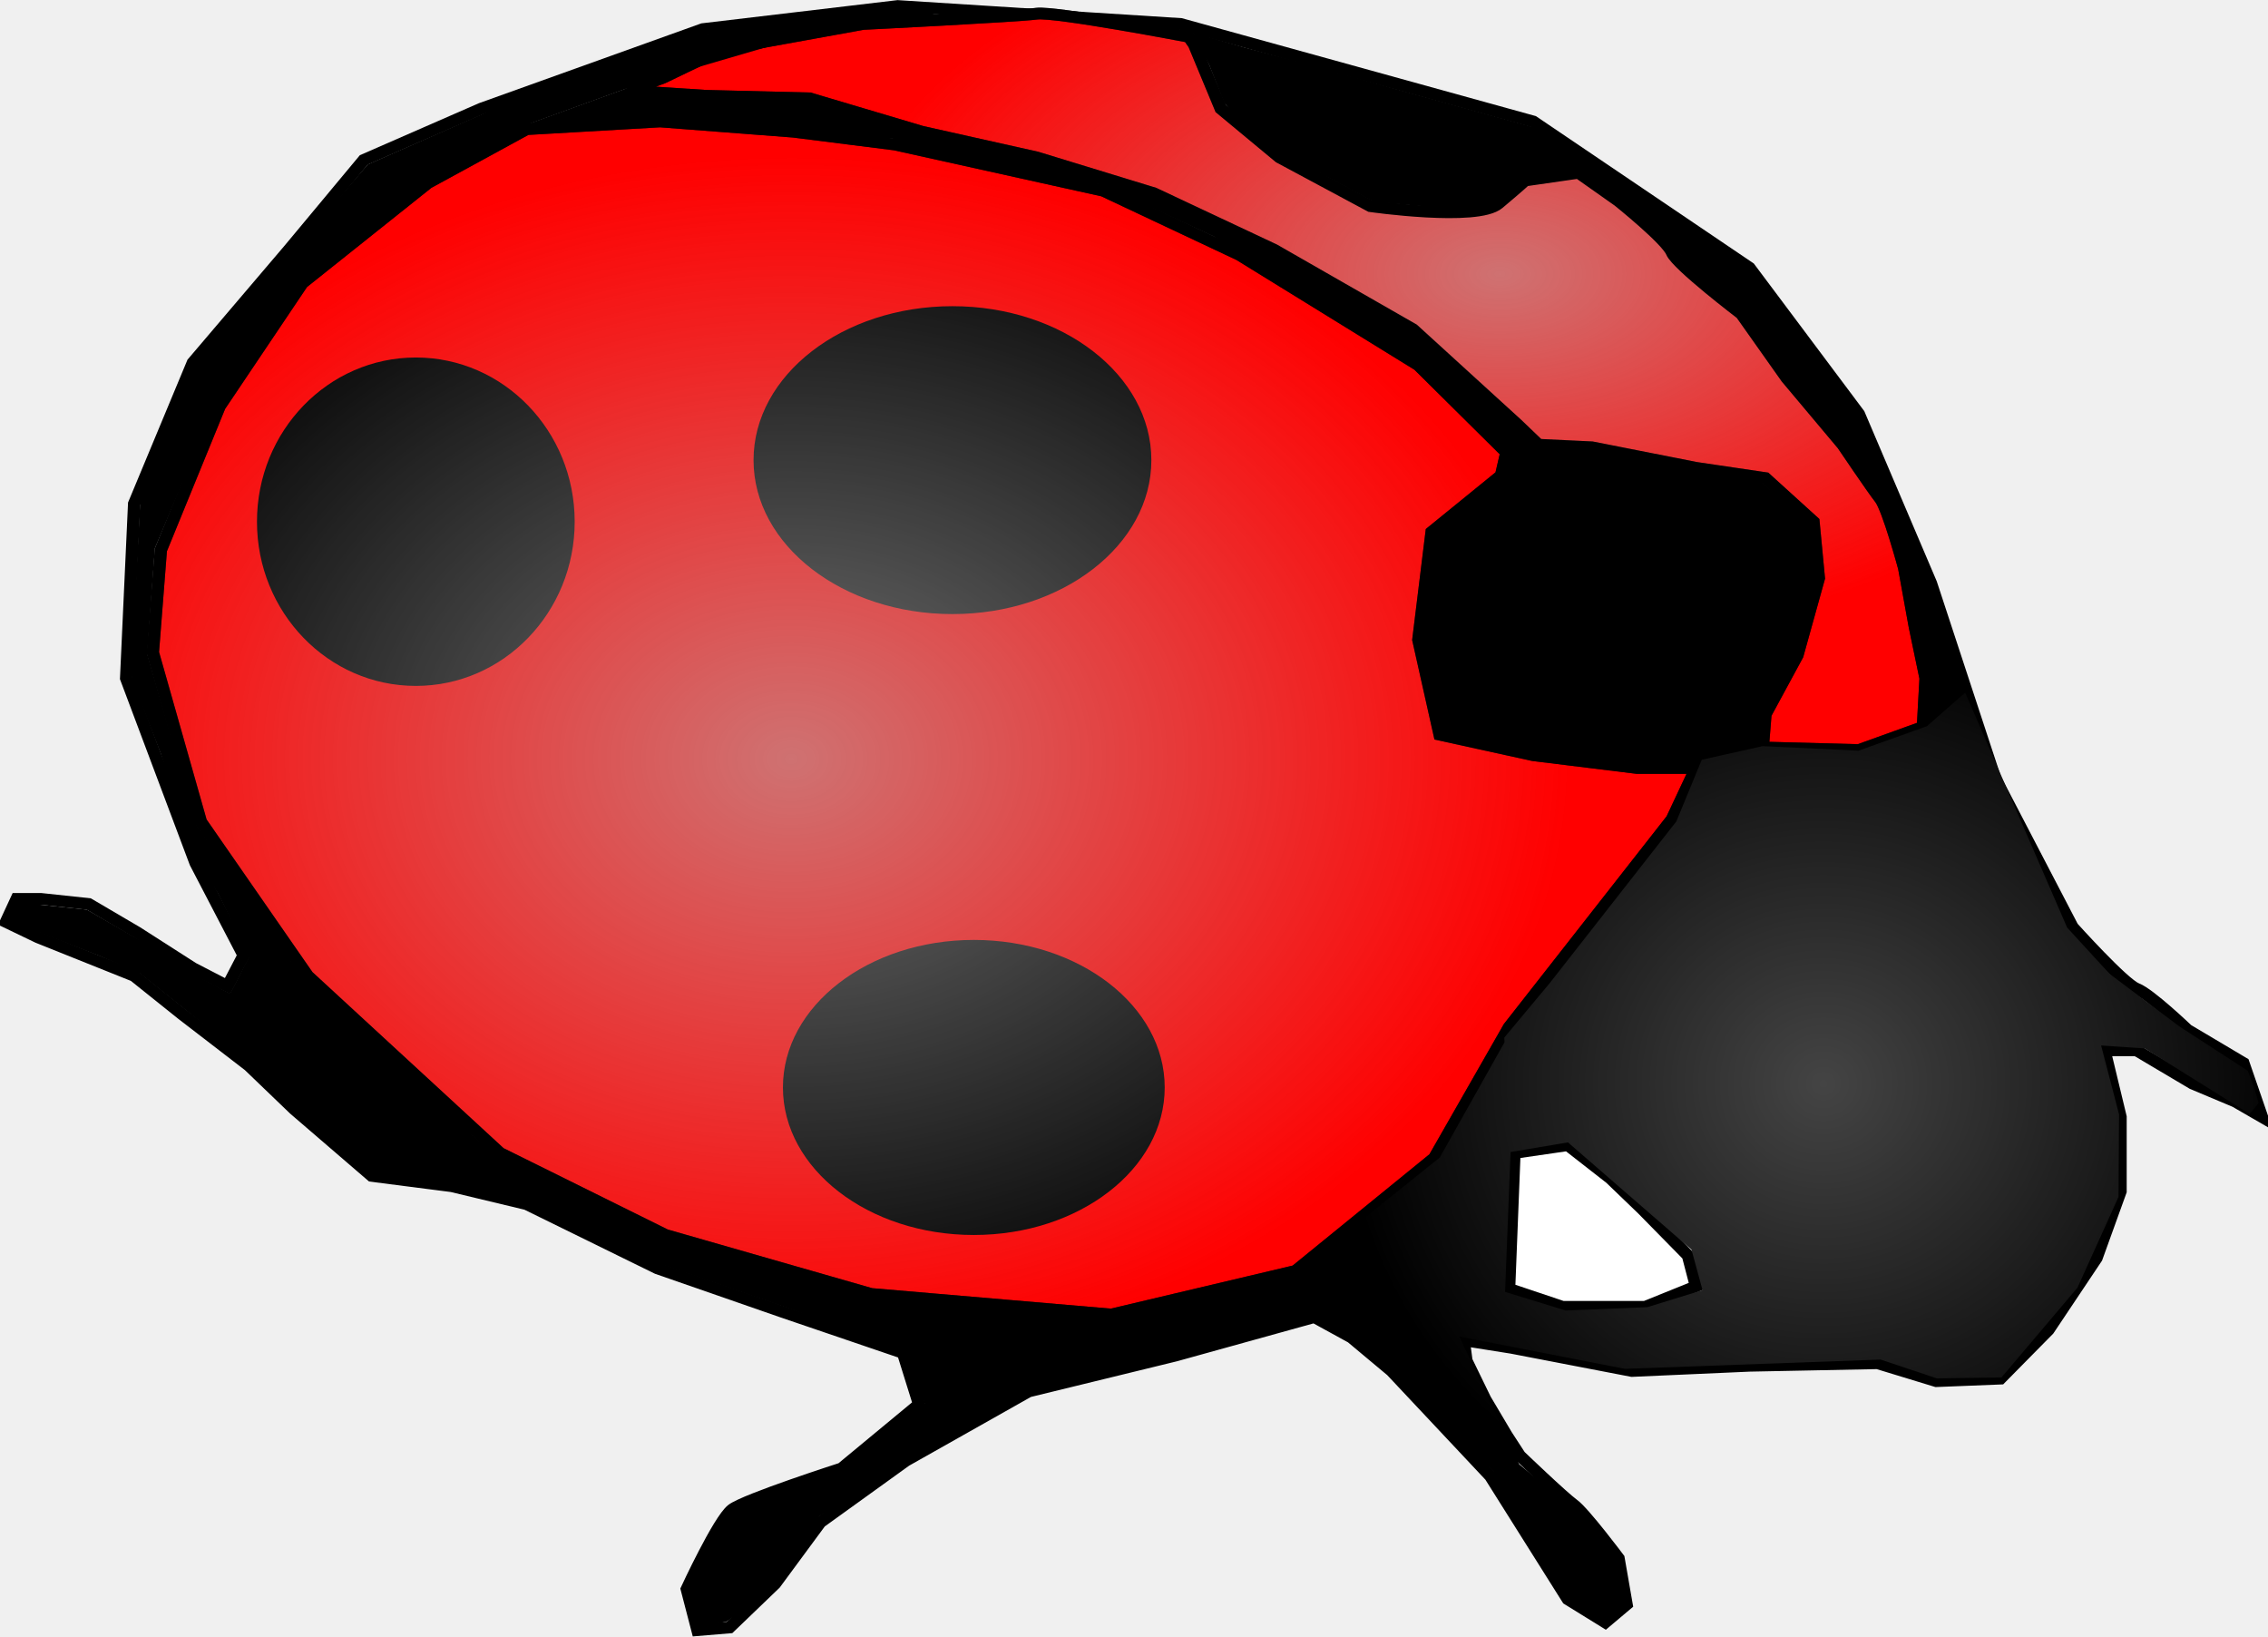
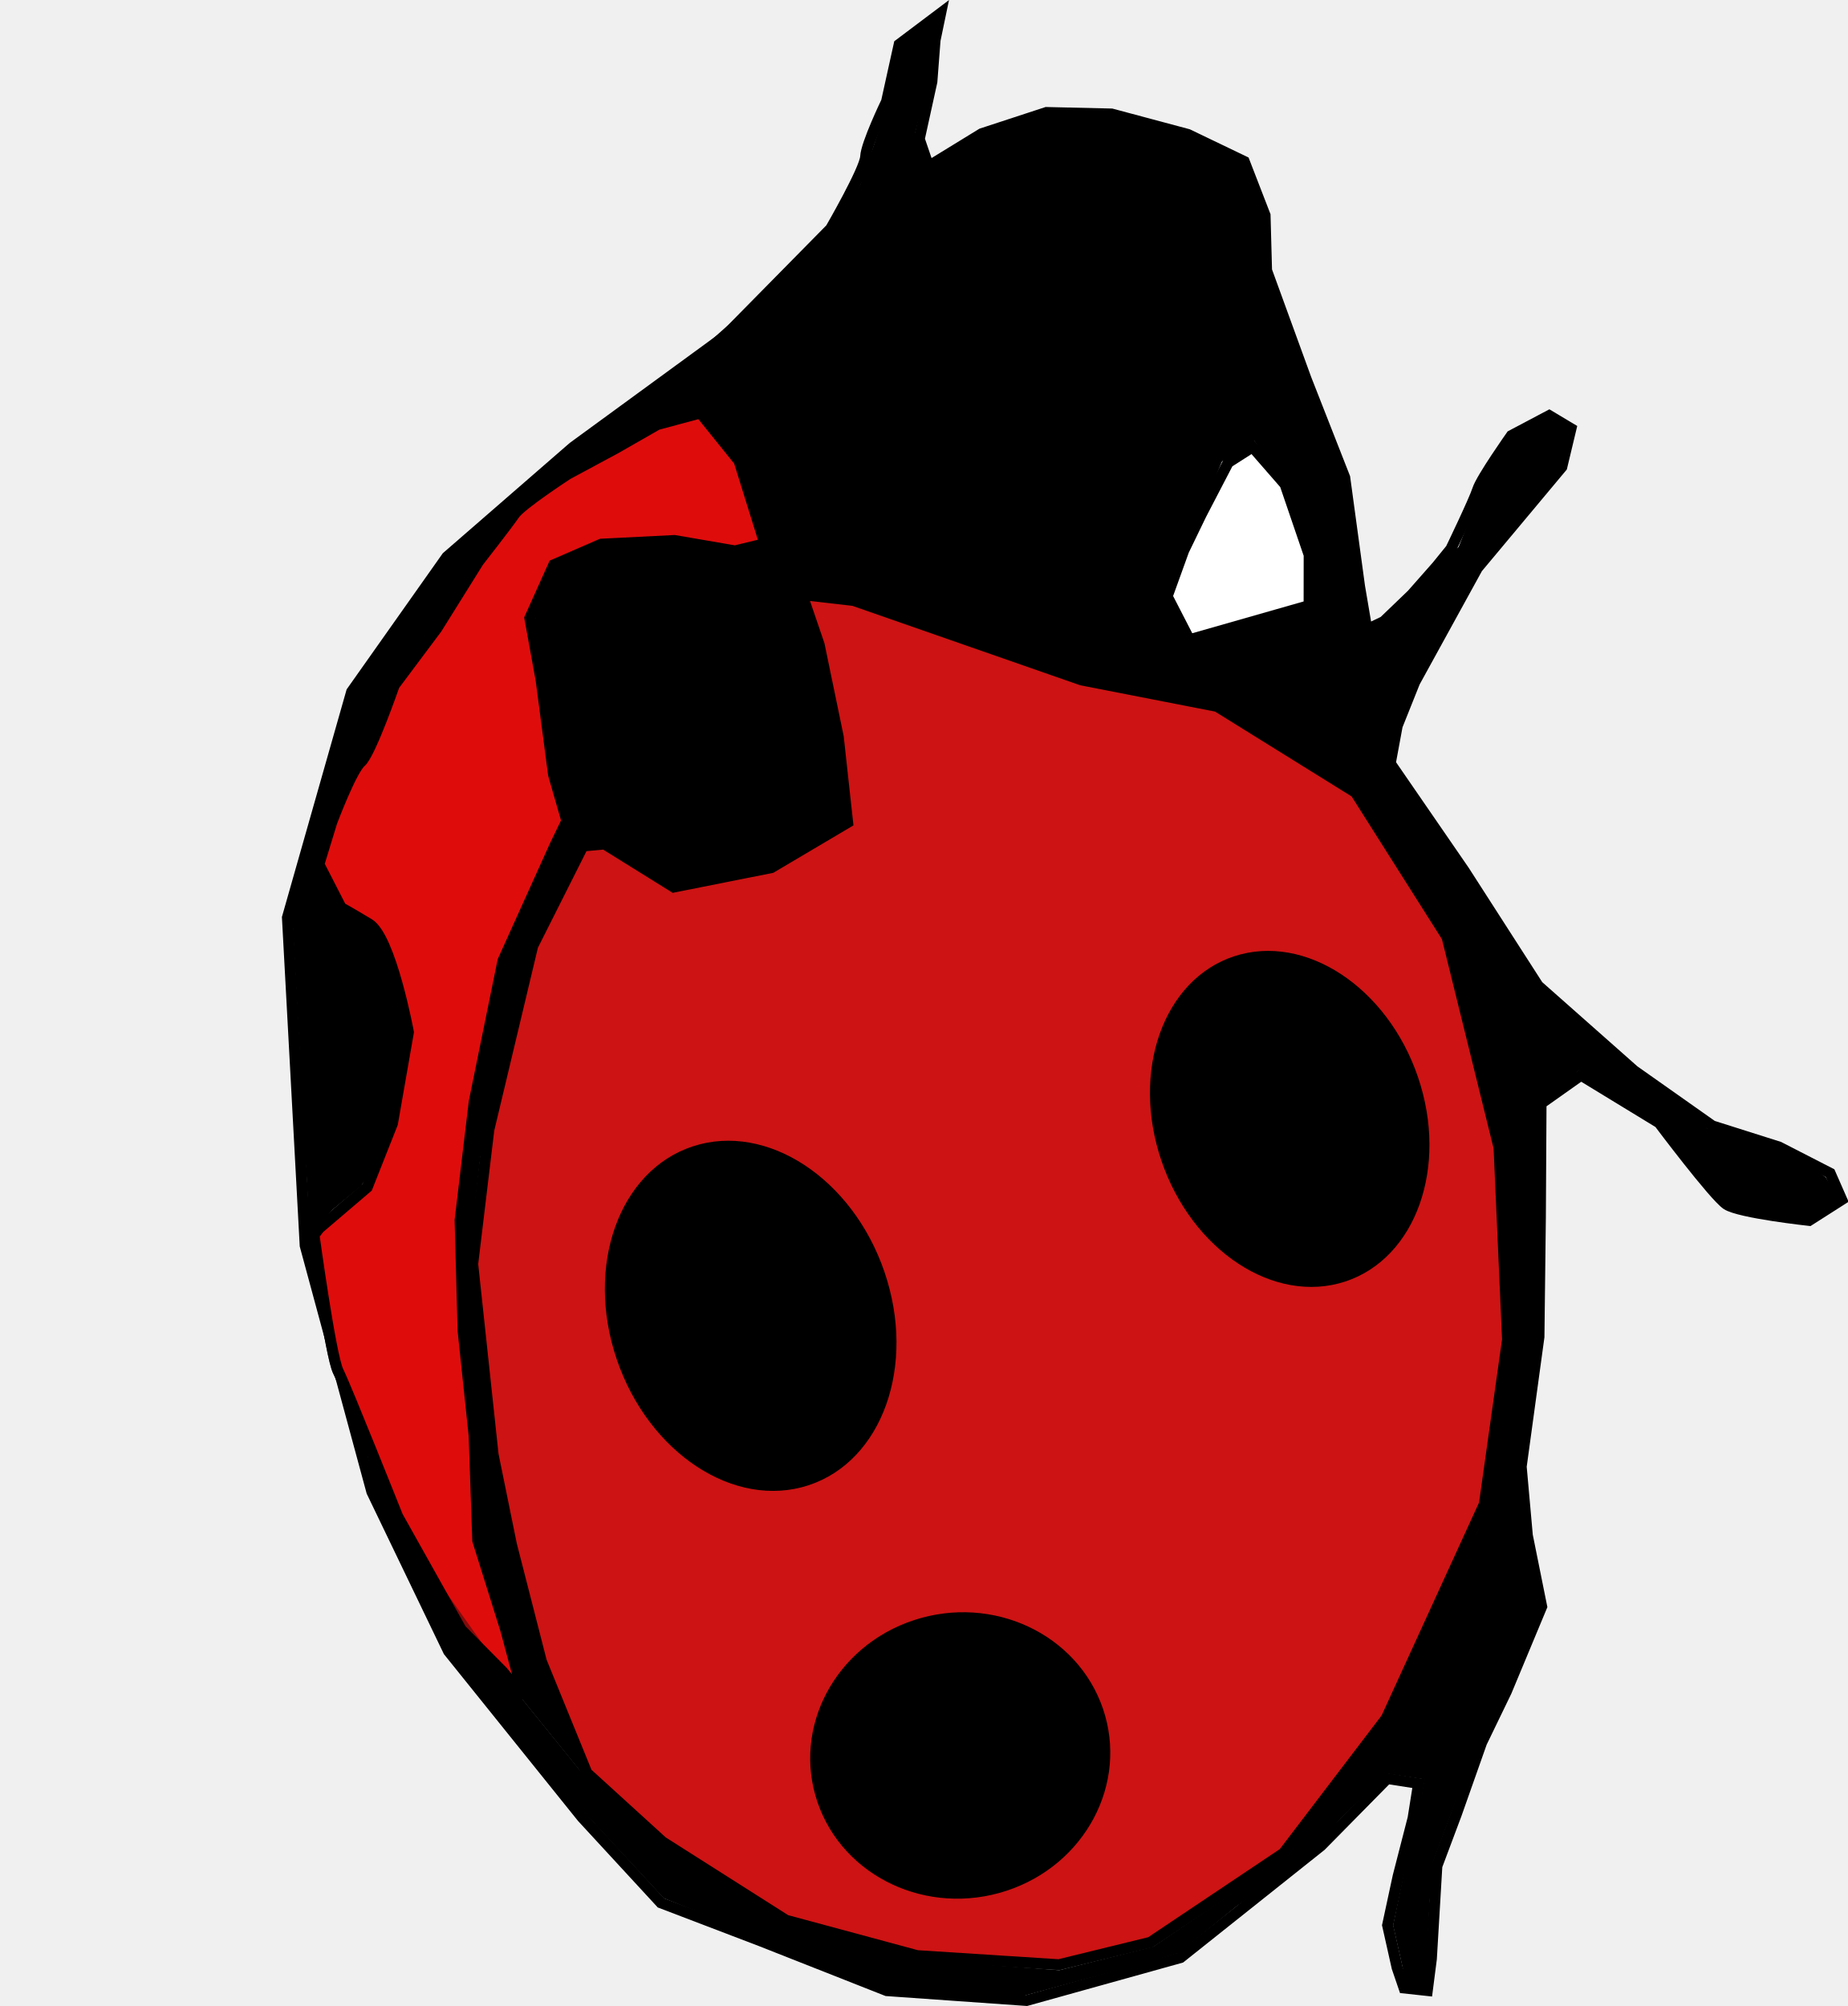
- <svg xmlns="http://www.w3.org/2000/svg" xmlns:xlink="http://www.w3.org/1999/xlink" id="svg2544" viewBox="0 0 126.27 91.067" version="1.0">
-   <defs id="defs2547">
-     <linearGradient id="linearGradient3251">
-       <stop id="stop3253" style="stop-color:#b3b3b3" offset="0" />
-       <stop id="stop3255" style="stop-color:#b3b3b3;stop-opacity:0" offset="1" />
-     </linearGradient>
-     <radialGradient id="radialGradient3295" xlink:href="#linearGradient3251" gradientUnits="userSpaceOnUse" cy="16.845" cx="28.609" gradientTransform="matrix(1 0 0 .81496 47.985 66.043)" r="58.129" />
-     <radialGradient id="radialGradient3297" xlink:href="#linearGradient3251" gradientUnits="userSpaceOnUse" cy="-50.308" cx="81.575" gradientTransform="matrix(1 0 0 .60106 47.985 71.868)" r="48.95" />
-     <radialGradient id="radialGradient3299" gradientUnits="userSpaceOnUse" cy="54.092" cx="105.75" gradientTransform="matrix(1 0 0 1.0117 47.985 50.577)" r="36.035">
-       <stop id="stop3273" style="stop-color:#b3b3b3" offset="0" />
-       <stop id="stop3275" style="stop-color:#b3b3b3;stop-opacity:0" offset="1" />
-     </radialGradient>
-   </defs>
-   <g id="g3279" transform="matrix(.7449 0 0 .70777 -12.998 -14.213)">
-     <path id="path2553" style="stroke:black;stroke-width:.921px;fill:none" d="m53.417 28.624l-8.78 4.036-5.587 7.062-7.184 8.878-4.39 11.097-0.598 13.721 5.188 14.528 3.592 7.263-1.198 2.422-2.594-1.413-4.19-2.825-3.592-2.219-3.592-0.404h-1.796l-0.798 1.816 2.395 1.211 7.183 3.027 3.592 3.026 4.989 4.04 3.392 3.43 5.787 5.24 5.986 0.81 5.587 1.41 9.778 5.05 9.379 3.43 8.979 3.22 1.197 4.04-5.786 5.04s-7.184 2.43-8.182 3.23c-0.997 0.81-3.392 6.26-3.392 6.26l0.798 3.23 2.395-0.21 3.392-3.43 3.392-4.84 6.386-4.84 9.179-5.45 10.976-2.82 10.38-3.03 2.79 1.61 2.99 2.63 7.38 8.27 5.79 9.68 2.8 1.82 1.59-1.41-0.6-3.63s-2.59-3.64-3.39-4.24c-0.8-0.61-3.99-3.83-3.99-3.83l-1-1.62-1.59-2.82-1.4-3.03-0.2-1.61 3.59 0.6 8.98 1.82 8.78-0.41 9.58-0.2 4.39 1.41 4.79-0.2 3.59-3.83 3.59-5.65 1.8-5.25v-5.85l-1.2-5.24h2.39l4.2 2.62 3.19 1.41 1.99 1.21-1.39-4.24-4.19-2.62s-2.8-2.824-3.8-3.227c-0.99-0.404-4.78-4.843-4.78-4.843l-5.79-11.703-4.79-15.335-5.39-13.317-8.18-11.501-16.16-11.501-26.34-7.667-21.154-1.413-14.567 1.816-16.562 6.255z" />
-     <path id="path2555" style="fill-rule:evenodd;stroke:black;stroke-width:.921px;fill:white" d="m130.64 110.75l-0.4 10.69 3.99 1.41h6.19l3.79-1.61-0.6-2.42-3.39-3.63-2.4-2.43-3.19-2.62-3.99 0.61z" />
-     <path id="path2557" style="fill-rule:evenodd;stroke:black;stroke-width:.921px;fill:red" d="m144.21 80.48l-1.8 4.035-12.17 16.345-5.59 10.29-10.37 8.88-13.77 3.43-17.959-1.62-15.365-4.64-12.372-6.45-14.367-13.926-7.982-12.107-3.592-13.317 0.599-8.071 4.39-11.299 6.186-9.685 9.378-7.869 7.383-4.238 9.978-0.605 9.977 0.807 7.583 1.009 15.564 3.632 10.179 5.044 13.37 8.677 6.58 6.86-0.4 1.816-5.19 4.439-0.99 8.474 1.59 7.466 6.99 1.614 7.78 1.009h4.39z" />
-     <path id="path2559" style="fill-rule:evenodd;stroke:black;stroke-width:.921px;fill:red" d="m149.2 78.866l7.18 0.202 4.79-1.816 0.2-3.834-0.8-4.036-0.8-4.64s-1.19-4.641-1.79-5.448-2.8-4.237-2.8-4.237l-4.19-5.247-3.39-5.044s-4.79-3.834-5.19-4.842c-0.4-1.009-3.99-4.036-3.99-4.036l-2.99-2.219-3.99 0.605s-0.4 0.403-2 1.816c-1.59 1.412-9.57 0.202-9.57 0.202l-6.79-3.834-4.39-3.834-1.99-5.044-0.4-0.605s-9.981-2.018-11.378-1.816c-1.396 0.201-12.97 0.807-12.97 0.807l-10.576 2.017-4.39 2.22-2.594 1.009 5.787 0.403 7.782 0.202 8.381 2.623 8.58 2.018 8.778 2.825 8.98 4.439 10.38 6.255 7.78 7.465 1.6 1.615 3.99 0.201 7.78 1.615 5.19 0.807 3.59 3.43 0.4 4.439-1.6 6.053-2.39 4.641-0.2 2.623z" />
-     <path id="path2561" style="fill:black" d="m103.09 57.321a16.237 13.077 0 1 1 -32.475 0 16.237 13.077 0 1 1 32.475 0z" transform="matrix(.91556 0 0 .92578 9.1183 3.2008)" />
-     <path id="path2563" style="fill:black" d="m60.808 64.731a12.968 13.949 0 1 1 -25.936 0 12.968 13.949 0 1 1 25.936 0z" transform="matrix(.91556 0 0 .92578 4.7283 1.183)" />
-     <path id="path2565" style="fill:black" d="m104.18 110.61a15.583 12.532 0 1 1 -31.167 0 15.583 12.532 0 1 1 31.167 0z" transform="matrix(.91556 0 0 .92578 9.1183 3.2008)" />
-     <path id="rect2572" style="fill:black" d="m129.89 57.73l0.51-2.068-6.75-6.819-6.83-4.537-8.66-5.63-4.47-2.174-4.114-1.922-6.962-1.468-8.438-2.12-18.789-1.489-8.551 0.359 7.662-2.92 2.873 0.863 10.505 0.208 14.984 3.757 14.12 5.115 4.13 2.365 9.68 5.014 11.37 10.944 4.75 0.303 12.24 2.522 3.69 3.316 0.65 4.679-2.05 5.94-2.24 4.224-0.36 3.128-4.06 0.756-4.5 0.051-8.14-1.009-6.99-1.4-1.54-6.898 1.09-9.017 5.19-4.073z" />
-     <path id="rect2575" style="fill:black" d="m144.64 79.83l4.55-1.07 7.17 0.356 5.11-1.926 2.86-2.639 7.62 18.476 3.17 3.638 5.2 4.125 5.13 3.5 0.47 1.3 0.34 1.23-0.66 0.87-7.85-5.16-3.26-0.23 1.34 5.42-0.04 6.49-3.07 7.14-5.68 7.06-4.83 0.07-4.21-1.48-19.11 0.73-12.37-2.54 4.48 10.05 5.23 4.56 2.36 3.53 0.04 2.96-0.88 1.18-2.78-1.54-2.67-4.57-3.24-5.56-1.66-1.8-5.25-5.72-6.56-4.82-1.4-3.18 10.87-9.17 4.94-9.25 0.36 8.59-0.42 11.23 4.52 1.46 6.11-0.26 4.13-1.34-0.83-3.19-9.23-8.43-4.28 0.76-0.48-9 3.41-4.301 9.45-12.698 1.9-4.851z" />
-     <path id="rect2578" style="fill:black" d="m110.44 23.807l4.81 1.337 6.71 1.992 10.05 2.926 5.61 3.909 10.47 7.512 9.19 12.883 0.35 1.296 0.34 1.295 4.71 12.317 1.55 5.835-2.83 2.401 0.22-4.107-1.52-8.945-1.44-4.582-6.03-8.337-2.61-3.898-3.83-3.873-5.62-6.486-5.07-4.03-4.04 0.738-3.19 2.705-8.13-0.731-3.32-1.867-3.44-1.891-3.27-2.623-1.14-1.369-1.15-3.033-1.22-2.553 3.84 1.179z" />
-     <path id="rect2581" style="fill:black" d="m36.094 95.262l-2.373-4.944-2.072-3.68-2.179-7.272-2.179-5.917 0.096-3.01 0.537-10.875 4.191-10.878 12.82-15.672 14.229-6.584 10.586-3.608 14.36-2.252 3.519 0.676-4.558 0.355-1.49 0.035-0.89 0.319-15.87 4.882-8.066 3.082-7.394 4.152-9.473 7.977-6.299 10.152-1.118 2.391-3.446 8.615-0.574 8.297 2.213 8.065 1.471 5.391 3.534 5.312 3.119 4.497 0.399 0.883 0.898 1.311 1.11 1.135 6.061 5.823 2.42 2.31 1.696 1.63 1.397 1.5 1.796 1.63 6.136 3.19 6.51 3.33 11.957 3.66 3.451 0.96 17.771 1.72 14.07-3.45 1.06 1.69 0.11 1.24-22.192 6.48-10.193 6.54-4.606 3-3.621 5.75-3.249 2.5-1.953 0.44-0.955-2.79 1.14-2.23 2.315-4.09 8.053-3.18 6.219-5.22-1.512-4.21-8.072-3.12-10.517-3.83-9.328-4.77-1.746-0.58-1.622-0.22-3.342-0.81-5.113-0.78-2.495-2.07-6.306-6.25-8.677-7.292-2.999-1.349-6.543-2.692 0.335-0.836 0.141-0.676 5.15 0.572 4.127 2.503 4.463 2.913 2.116 1.183 1.446-2.954z" />
-     <path id="path3247" style="opacity:.636;fill-rule:evenodd;stroke:black;stroke-width:.921px;fill:url(#radialGradient3295)" d="m144.21 80.48l-1.8 4.035-12.17 16.345-5.59 10.29-10.37 8.88-13.77 3.43-17.959-1.62-15.365-4.64-12.372-6.45-14.367-13.926-7.982-12.107-3.592-13.317 0.599-8.071 4.39-11.299 6.186-9.685 9.378-7.869 7.383-4.238 9.978-0.605 9.977 0.807 7.583 1.009 15.564 3.632 10.179 5.044 13.37 8.677 6.58 6.86-0.4 1.816-5.19 4.439-0.99 8.474 1.59 7.466 6.99 1.614 7.78 1.009h4.39z" />
-     <path id="path3249" style="opacity:.636;fill-rule:evenodd;stroke:black;stroke-width:.921px;fill:url(#radialGradient3297)" d="m149.2 78.866l7.18 0.202 4.79-1.816 0.2-3.834-0.8-4.036-0.8-4.64s-1.19-4.641-1.79-5.448-2.8-4.237-2.8-4.237l-4.19-5.247-3.39-5.044s-4.79-3.834-5.19-4.842c-0.4-1.009-3.99-4.036-3.99-4.036l-2.99-2.219-3.99 0.605s-0.4 0.403-2 1.816c-1.59 1.412-9.57 0.202-9.57 0.202l-6.79-3.834-4.39-3.834-1.99-5.044-0.4-0.605s-9.981-2.018-11.378-1.816c-1.396 0.201-12.97 0.807-12.97 0.807l-10.576 2.017-4.39 2.22-2.594 1.009 5.787 0.403 7.782 0.202 8.381 2.623 8.58 2.018 8.778 2.825 8.98 4.439 10.38 6.255 7.78 7.465 1.6 1.615 3.99 0.201 7.78 1.615 5.19 0.807 3.59 3.43 0.4 4.439-1.6 6.053-2.39 4.641-0.2 2.623z" />
-     <path id="path3269" style="opacity:.379;fill:url(#radialGradient3299)" d="m144.64 79.83l4.55-1.07 7.17 0.356 5.11-1.926 2.86-2.639 7.62 18.476 3.17 3.638 5.2 4.125 5.13 3.5 0.47 1.3 0.34 1.23-0.66 0.87-7.85-5.16-3.26-0.23 1.34 5.42-0.04 6.49-3.07 7.14-5.68 7.06-4.83 0.07-4.21-1.48-19.11 0.73-12.37-2.54 4.48 10.05 5.23 4.56 2.36 3.53 0.04 2.96-0.88 1.18-2.78-1.54-2.67-4.57-3.24-5.56-1.66-1.8-5.25-5.72-6.56-4.82-1.4-3.18 10.87-9.17 4.94-9.25 0.36 8.59-0.42 11.23 4.52 1.46 6.11-0.26 4.13-1.34-0.83-3.19-9.23-8.43-4.28 0.76-0.48-9 3.41-4.301 9.45-12.698 1.9-4.851z" />
+ <svg xmlns="http://www.w3.org/2000/svg" id="svg2544" viewBox="0 0 140 151.989" version="1.0" width="140" height="151.989">
+   <defs id="defs2547" />
+   <g id="g7896" transform="matrix(-0.3957159,-1.159415,1.183076,-0.3878017,47.55872,171.1092)">
+     <path id="path2553" style="fill:none;stroke:#000000;stroke-width:0.668px" d="m 26.792,6.046 -6.54,2.857 -4.162,4.998 -5.351,6.284 -3.27,7.854 -0.445,9.711 3.865,10.282 2.676,5.141 -0.892,1.714 L 10.739,53.887 7.618,51.888 4.942,50.317 2.266,50.031 H 0.929 l -0.594,1.285 1.784,0.857 5.351,2.142 2.676,2.142 3.716,2.859 2.527,2.428 4.311,3.709 4.459,0.573 4.162,0.998 7.284,3.574 6.986,2.428 6.688,2.279 0.892,2.859 -4.31,3.567 c 0,0 -5.351,1.72 -6.095,2.286 -0.743,0.573 -2.527,4.431 -2.527,4.431 l 0.594,2.286 1.784,-0.149 2.527,-2.428 2.527,-3.426 4.757,-3.426 6.837,-3.857 8.176,-1.996 7.732,-2.145 2.078,1.14 2.227,1.861 5.497,5.853 4.313,6.851 2.086,1.288 1.184,-0.998 -0.447,-2.569 c 0,0 -1.929,-2.576 -2.525,-3.001 -0.596,-0.432 -2.972,-2.711 -2.972,-2.711 l -0.745,-1.147 -1.184,-1.996 -1.043,-2.145 -0.149,-1.14 2.674,0.425 6.689,1.288 6.54,-0.29 7.136,-0.142 3.27,0.998 3.568,-0.142 2.674,-2.711 2.674,-3.999 1.341,-3.716 v -4.14 l -0.894,-3.709 h 1.78 l 3.129,1.854 2.376,0.998 1.482,0.856 -1.035,-3.001 -3.121,-1.854 c 0,0 -2.086,-1.999 -2.831,-2.284 -0.737,-0.286 -3.561,-3.428 -3.561,-3.428 L 111.073,43.319 107.504,32.466 103.489,23.04 97.396,14.9 85.359,6.76 65.738,1.334 49.98,0.334 39.129,1.619 Z" />
+     <path id="path2555" style="fill:#ffffff;fill-rule:evenodd;stroke:#000000;stroke-width:0.668px" d="m 84.316,64.173 -0.298,7.566 2.972,0.998 h 4.611 l 2.823,-1.14 -0.447,-1.713 -2.525,-2.569 -1.788,-1.72 -2.376,-1.854 z" />
+     <path id="path2557" style="fill:#ff0000;fill-rule:evenodd;stroke:#000000;stroke-width:0.668px" d="m 94.424,42.748 -1.341,2.856 -9.065,11.569 -4.164,7.283 -7.725,6.285 L 61.872,73.168 48.494,72.022 37.049,68.738 27.833,64.173 17.131,54.316 11.185,45.747 8.509,36.322 l 0.446,-5.712 3.27,-7.997 4.608,-6.855 6.986,-5.569 5.5,-3 7.433,-0.428 7.432,0.571 5.649,0.714 11.594,2.571 7.582,3.57 9.959,6.141 4.901,4.855 -0.298,1.285 -3.866,3.142 -0.737,5.998 1.184,5.284 5.207,1.142 5.795,0.714 z" />
+     <path id="path2559" style="fill:#ff0000;fill-rule:evenodd;stroke:#000000;stroke-width:0.668px" d="m 98.141,41.606 5.348,0.143 3.568,-1.285 0.149,-2.714 -0.596,-2.857 -0.596,-3.284 c 0,0 -0.886,-3.285 -1.333,-3.856 -0.447,-0.571 -2.086,-2.999 -2.086,-2.999 L 99.474,21.041 96.949,17.471 c 0,0 -3.568,-2.714 -3.866,-3.427 C 92.785,13.33 90.111,11.187 90.111,11.187 L 87.884,9.617 84.912,10.045 c 0,0 -0.298,0.285 -1.49,1.285 -1.184,0.999 -7.129,0.143 -7.129,0.143 L 71.235,8.76 67.965,6.046 66.483,2.476 66.185,2.048 c 0,0 -7.435,-1.428 -8.475,-1.285 C 56.67,0.905 48.048,1.334 48.048,1.334 l -7.878,1.428 -3.27,1.571 -1.932,0.714 4.311,0.285 5.797,0.143 6.243,1.856 6.391,1.428 6.539,1.999 6.689,3.142 7.732,4.427 5.795,5.284 1.192,1.143 2.972,0.142 5.795,1.143 3.866,0.571 2.674,2.428 0.298,3.142 -1.192,4.284 -1.78,3.285 z" />
+     <path id="path3247" style="opacity:0.636;fill:#b01e1e;fill-opacity:1;fill-rule:evenodd;stroke:#000000;stroke-width:0.668px" d="m 94.424,42.748 -1.341,2.856 -9.065,11.569 -4.164,7.283 -7.725,6.285 L 61.872,73.168 48.494,72.022 37.049,68.738 27.833,64.173 17.131,54.316 11.185,45.747 8.509,36.322 l 0.446,-5.712 3.27,-7.997 4.608,-6.855 6.986,-5.569 5.5,-3 7.433,-0.428 7.432,0.571 5.649,0.714 11.594,2.571 7.582,3.57 9.959,6.141 4.901,4.855 -0.298,1.285 -3.866,3.142 -0.737,5.998 1.184,5.284 5.207,1.142 5.795,0.714 z" />
+     <ellipse id="path2561" style="fill:#000000;stroke-width:0.668" cx="53.028" cy="25.611" rx="11.074" ry="8.569" />
+     <ellipse id="path2563" style="fill:#000000;stroke-width:0.668" cx="23.151" cy="29.038" rx="8.844" ry="9.14" />
+     <ellipse id="path2565" style="fill:#000000;stroke-width:0.668" cx="54.217" cy="60.528" rx="10.628" ry="8.211" />
+     <path id="rect2572" style="fill:#000000;stroke-width:0.726" d="M 83.757,26.647 84.137,25.183 79.109,20.357 74.021,17.145 67.57,13.161 64.241,11.622 61.176,10.262 55.99,9.223 49.705,7.722 35.709,6.668 l -6.37,0.254 5.707,-2.067 2.14,0.611 7.825,0.147 11.162,2.659 10.518,3.62 3.076,1.674 7.211,3.549 8.47,7.746 3.538,0.214 9.118,1.785 2.749,2.347 0.484,3.312 -1.527,4.204 -1.669,2.99 -0.268,2.214 -3.024,0.535 -3.352,0.036 -6.063,-0.714 -5.207,-0.991 -1.147,-4.882 0.812,-6.382 z" />
+     <path id="rect2575" style="fill:#000000;stroke-width:0.726" d="m 94.744,42.288 3.389,-0.757 5.341,0.252 3.806,-1.363 2.13,-1.868 5.676,13.077 2.361,2.575 3.873,2.92 3.821,2.477 0.35,0.92 0.253,0.871 -0.492,0.616 -5.847,-3.652 -2.428,-0.163 0.998,3.836 -0.03,4.593 -2.287,5.053 -4.231,4.997 -3.598,0.05 -3.136,-1.048 -14.235,0.517 -9.214,-1.798 3.337,7.113 3.896,3.227 1.758,2.498 0.03,2.095 -0.656,0.835 -2.071,-1.09 -1.989,-3.235 -2.413,-3.935 -1.237,-1.274 -3.911,-4.048 -4.887,-3.411 -1.043,-2.251 8.097,-6.49 3.68,-6.547 0.268,6.08 -0.313,7.948 3.367,1.033 4.551,-0.184 3.076,-0.948 -0.618,-2.258 -6.875,-5.967 -3.188,0.538 -0.358,-6.37 2.54,-3.044 7.039,-8.987 z" />
+     <path id="rect2578" style="fill:#000000;stroke-width:0.726" d="m 69.269,2.637 3.583,0.946 4.998,1.41 7.486,2.071 4.179,2.767 7.799,5.317 6.846,9.118 0.261,0.917 0.253,0.917 3.508,8.718 1.155,4.13 -2.108,1.699 0.164,-2.907 -1.132,-6.331 -1.073,-3.243 -4.492,-5.901 L 98.752,19.506 95.899,16.765 91.713,12.174 87.936,9.322 84.927,9.844 82.55,11.759 76.494,11.241 74.021,9.92 71.459,8.581 69.023,6.725 68.174,5.756 67.317,3.609 66.408,1.802 Z" />
+     <path id="rect2581" style="fill:#000000;stroke-width:0.726" d="M 13.888,53.211 12.121,49.711 10.577,47.107 8.954,41.96 7.331,37.772 7.403,35.642 7.803,27.945 10.924,20.245 20.474,9.153 31.073,4.493 38.959,1.94 49.656,0.346 52.277,0.824 48.882,1.076 47.772,1.1 47.109,1.326 35.287,4.781 29.279,6.963 l -5.508,2.939 -7.056,5.646 -4.692,7.185 -0.833,1.692 -2.567,6.097 -0.428,5.872 1.648,5.708 1.096,3.816 2.632,3.76 2.323,3.183 0.297,0.625 0.669,0.928 0.827,0.803 4.515,4.121 1.803,1.635 1.263,1.154 1.041,1.062 1.338,1.154 4.571,2.258 4.849,2.357 8.907,2.59 2.571,0.679 13.238,1.217 10.481,-2.442 0.79,1.196 0.082,0.878 -16.531,4.586 -7.593,4.629 -3.431,2.123 -2.697,4.07 -2.42,1.769 -1.455,0.311 -0.711,-1.975 0.849,-1.578 1.724,-2.895 5.999,-2.251 4.633,-3.695 -1.126,-2.98 L 44.362,72.984 36.528,70.274 29.58,66.897 28.279,66.487 27.071,66.331 24.581,65.758 20.773,65.206 18.914,63.741 14.217,59.317 7.753,54.156 5.519,53.201 0.646,51.296 0.895,50.704 1,50.226 l 3.836,0.405 3.074,1.772 3.324,2.062 1.576,0.837 z" />
+     <path id="path3249" style="opacity:0.636;fill:#cd1313;fill-opacity:1;fill-rule:evenodd;stroke:#000000;stroke-width:0.668px" d="m 98.141,41.606 5.348,0.143 3.568,-1.285 0.149,-2.714 -0.596,-2.857 -0.596,-3.284 c 0,0 -0.886,-3.285 -1.333,-3.856 -0.447,-0.571 -2.086,-2.999 -2.086,-2.999 L 99.474,21.041 96.949,17.471 c 0,0 -3.568,-2.714 -3.866,-3.427 C 92.785,13.33 90.111,11.187 90.111,11.187 L 87.884,9.617 84.912,10.045 c 0,0 -0.298,0.285 -1.49,1.285 -1.184,0.999 -7.129,0.143 -7.129,0.143 L 71.235,8.76 67.965,6.046 66.483,2.476 66.185,2.048 c 0,0 -7.435,-1.428 -8.475,-1.285 C 56.67,0.905 48.048,1.334 48.048,1.334 l -7.878,1.428 -3.27,1.571 -1.932,0.714 4.311,0.285 5.797,0.143 6.243,1.856 6.391,1.428 6.539,1.999 6.689,3.142 7.732,4.427 5.795,5.284 1.192,1.143 2.972,0.142 5.795,1.143 3.866,0.571 2.674,2.428 0.298,3.142 -1.192,4.284 -1.78,3.285 z" />
+     <path id="path3269" style="opacity:0.379;fill:#000000;fill-opacity:1;stroke-width:0.726" d="m 94.744,42.288 3.389,-0.757 5.341,0.252 3.806,-1.363 2.13,-1.868 5.676,13.077 2.361,2.575 3.873,2.92 3.821,2.477 0.35,0.92 0.253,0.871 -0.492,0.616 -5.847,-3.652 -2.428,-0.163 0.998,3.836 -0.03,4.593 -2.287,5.053 -4.231,4.997 -3.598,0.05 -3.136,-1.048 -14.235,0.517 -9.214,-1.798 3.337,7.113 3.896,3.227 1.758,2.498 0.03,2.095 -0.656,0.835 -2.071,-1.09 -1.989,-3.235 -2.413,-3.935 -1.237,-1.274 -3.911,-4.048 -4.887,-3.411 -1.043,-2.251 8.097,-6.49 3.68,-6.547 0.268,6.08 -0.313,7.948 3.367,1.033 4.551,-0.184 3.076,-0.948 -0.618,-2.258 -6.875,-5.967 -3.188,0.538 -0.358,-6.37 2.54,-3.044 7.039,-8.987 z" />
  </g>
</svg>
